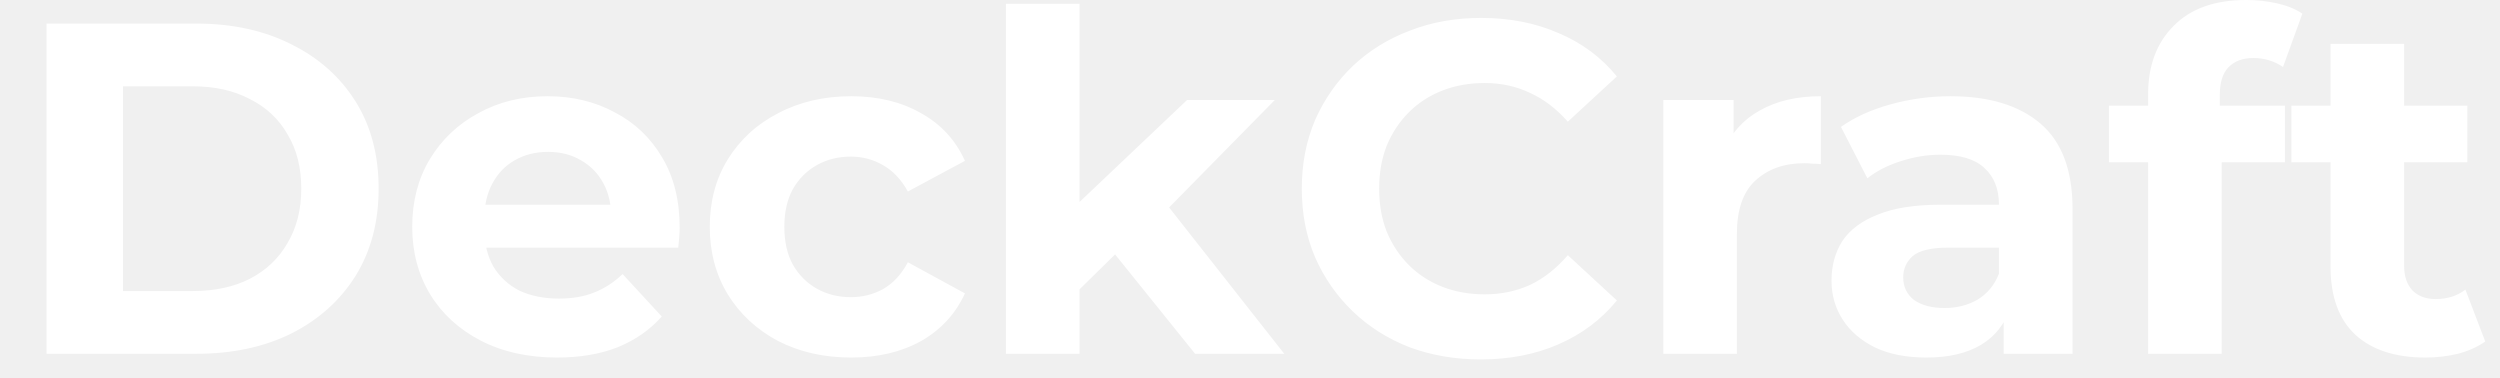
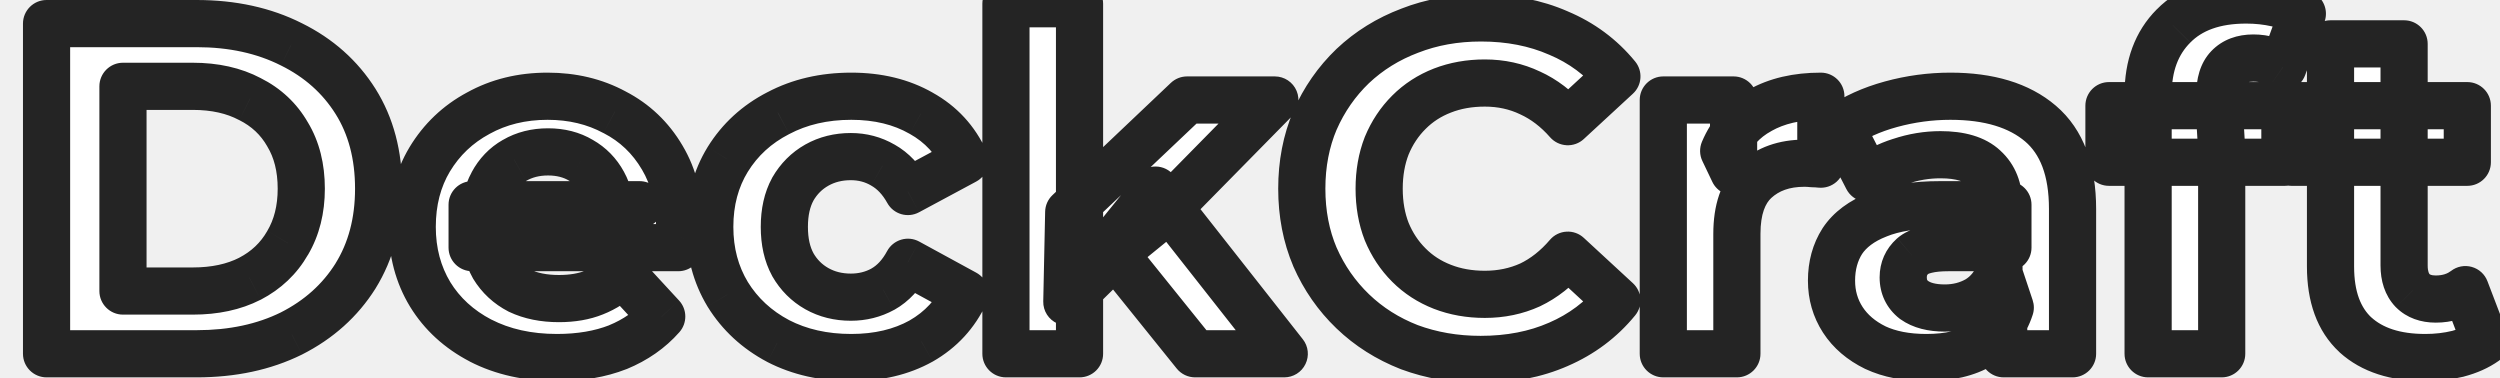
<svg xmlns="http://www.w3.org/2000/svg" width="53" height="8" viewBox="0 0 53 8" fill="none">
  <path d="M0.987 7.5V0.5H4.167C4.927 0.5 5.597 0.647 6.177 0.94C6.757 1.227 7.211 1.63 7.537 2.15C7.864 2.67 8.027 3.287 8.027 4C8.027 4.707 7.864 5.323 7.537 5.85C7.211 6.37 6.757 6.777 6.177 7.07C5.597 7.357 4.927 7.5 4.167 7.5H0.987ZM2.607 6.17H4.087C4.554 6.17 4.957 6.083 5.297 5.91C5.644 5.73 5.911 5.477 6.097 5.15C6.291 4.823 6.387 4.44 6.387 4C6.387 3.553 6.291 3.17 6.097 2.85C5.911 2.523 5.644 2.273 5.297 2.1C4.957 1.92 4.554 1.83 4.087 1.83H2.607V6.17ZM11.809 7.58C11.196 7.58 10.656 7.46 10.189 7.22C9.729 6.98 9.372 6.653 9.119 6.24C8.866 5.82 8.739 5.343 8.739 4.81C8.739 4.27 8.862 3.793 9.109 3.38C9.362 2.96 9.706 2.633 10.139 2.4C10.572 2.16 11.062 2.04 11.609 2.04C12.136 2.04 12.609 2.153 13.029 2.38C13.456 2.6 13.792 2.92 14.039 3.34C14.286 3.753 14.409 4.25 14.409 4.83C14.409 4.89 14.406 4.96 14.399 5.04C14.392 5.113 14.386 5.183 14.379 5.25H10.009V4.34H13.559L12.959 4.61C12.959 4.33 12.902 4.087 12.789 3.88C12.676 3.673 12.519 3.513 12.319 3.4C12.119 3.28 11.886 3.22 11.619 3.22C11.352 3.22 11.116 3.28 10.909 3.4C10.709 3.513 10.552 3.677 10.439 3.89C10.326 4.097 10.269 4.343 10.269 4.63V4.87C10.269 5.163 10.332 5.423 10.459 5.65C10.592 5.87 10.776 6.04 11.009 6.16C11.249 6.273 11.529 6.33 11.849 6.33C12.136 6.33 12.386 6.287 12.599 6.2C12.819 6.113 13.019 5.983 13.199 5.81L14.029 6.71C13.782 6.99 13.472 7.207 13.099 7.36C12.726 7.507 12.296 7.58 11.809 7.58ZM18.047 7.58C17.468 7.58 16.951 7.463 16.497 7.23C16.044 6.99 15.688 6.66 15.428 6.24C15.174 5.82 15.047 5.343 15.047 4.81C15.047 4.27 15.174 3.793 15.428 3.38C15.688 2.96 16.044 2.633 16.497 2.4C16.951 2.16 17.468 2.04 18.047 2.04C18.614 2.04 19.108 2.16 19.527 2.4C19.948 2.633 20.258 2.97 20.457 3.41L19.247 4.06C19.108 3.807 18.931 3.62 18.718 3.5C18.511 3.38 18.284 3.32 18.038 3.32C17.771 3.32 17.531 3.38 17.317 3.5C17.104 3.62 16.934 3.79 16.808 4.01C16.688 4.23 16.628 4.497 16.628 4.81C16.628 5.123 16.688 5.39 16.808 5.61C16.934 5.83 17.104 6 17.317 6.12C17.531 6.24 17.771 6.3 18.038 6.3C18.284 6.3 18.511 6.243 18.718 6.13C18.931 6.01 19.108 5.82 19.247 5.56L20.457 6.22C20.258 6.653 19.948 6.99 19.527 7.23C19.108 7.463 18.614 7.58 18.047 7.58ZM22.616 6.4L22.656 4.5L25.166 2.12H27.026L24.616 4.57L23.806 5.23L22.616 6.4ZM21.326 7.5V0.08H22.886V7.5H21.326ZM25.336 7.5L23.516 5.24L24.496 4.03L27.226 7.5H25.336ZM31.388 7.62C30.848 7.62 30.345 7.533 29.878 7.36C29.418 7.18 29.018 6.927 28.678 6.6C28.338 6.273 28.071 5.89 27.878 5.45C27.691 5.01 27.598 4.527 27.598 4C27.598 3.473 27.691 2.99 27.878 2.55C28.071 2.11 28.338 1.727 28.678 1.4C29.025 1.073 29.428 0.823 29.888 0.65C30.348 0.47 30.851 0.38 31.398 0.38C32.005 0.38 32.551 0.487 33.038 0.7C33.531 0.907 33.945 1.213 34.278 1.62L33.238 2.58C32.998 2.307 32.731 2.103 32.438 1.97C32.145 1.83 31.825 1.76 31.478 1.76C31.151 1.76 30.851 1.813 30.578 1.92C30.305 2.027 30.068 2.18 29.868 2.38C29.668 2.58 29.511 2.817 29.398 3.09C29.291 3.363 29.238 3.667 29.238 4C29.238 4.333 29.291 4.637 29.398 4.91C29.511 5.183 29.668 5.42 29.868 5.62C30.068 5.82 30.305 5.973 30.578 6.08C30.851 6.187 31.151 6.24 31.478 6.24C31.825 6.24 32.145 6.173 32.438 6.04C32.731 5.9 32.998 5.69 33.238 5.41L34.278 6.37C33.945 6.777 33.531 7.087 33.038 7.3C32.551 7.513 32.001 7.62 31.388 7.62ZM35.262 7.5V2.12H36.752V3.64L36.542 3.2C36.702 2.82 36.959 2.533 37.312 2.34C37.665 2.14 38.095 2.04 38.602 2.04V3.48C38.535 3.473 38.475 3.47 38.422 3.47C38.369 3.463 38.312 3.46 38.252 3.46C37.825 3.46 37.479 3.583 37.212 3.83C36.952 4.07 36.822 4.447 36.822 4.96V7.5H35.262ZM42.478 7.5V6.45L42.378 6.22V4.34C42.378 4.007 42.275 3.747 42.068 3.56C41.868 3.373 41.558 3.28 41.138 3.28C40.851 3.28 40.568 3.327 40.288 3.42C40.015 3.507 39.781 3.627 39.588 3.78L39.028 2.69C39.321 2.483 39.675 2.323 40.088 2.21C40.501 2.097 40.921 2.04 41.348 2.04C42.168 2.04 42.805 2.233 43.258 2.62C43.711 3.007 43.938 3.61 43.938 4.43V7.5H42.478ZM40.838 7.58C40.418 7.58 40.058 7.51 39.758 7.37C39.458 7.223 39.228 7.027 39.068 6.78C38.908 6.533 38.828 6.257 38.828 5.95C38.828 5.63 38.905 5.35 39.058 5.11C39.218 4.87 39.468 4.683 39.808 4.55C40.148 4.41 40.591 4.34 41.138 4.34H42.568V5.25H41.308C40.941 5.25 40.688 5.31 40.548 5.43C40.415 5.55 40.348 5.7 40.348 5.88C40.348 6.08 40.425 6.24 40.578 6.36C40.738 6.473 40.955 6.53 41.228 6.53C41.488 6.53 41.721 6.47 41.928 6.35C42.135 6.223 42.285 6.04 42.378 5.8L42.618 6.52C42.505 6.867 42.298 7.13 41.998 7.31C41.698 7.49 41.311 7.58 40.838 7.58ZM45.54 7.5V2C45.54 1.393 45.72 0.91 46.08 0.55C46.44 0.183 46.953 -5.96046e-07 47.62 -5.96046e-07C47.846 -5.96046e-07 48.063 0.023 48.27 0.07C48.483 0.117 48.663 0.19 48.81 0.29L48.4 1.42C48.313 1.36 48.217 1.313 48.11 1.28C48.003 1.247 47.89 1.23 47.77 1.23C47.543 1.23 47.367 1.297 47.24 1.43C47.12 1.557 47.06 1.75 47.06 2.01V2.51L47.1 3.18V7.5H45.54ZM44.71 3.44V2.24H48.44V3.44H44.71ZM51.417 7.58C50.784 7.58 50.29 7.42 49.937 7.1C49.584 6.773 49.407 6.29 49.407 5.65V0.93H50.967V5.63C50.967 5.857 51.027 6.033 51.147 6.16C51.267 6.28 51.43 6.34 51.637 6.34C51.884 6.34 52.094 6.273 52.267 6.14L52.687 7.24C52.527 7.353 52.334 7.44 52.107 7.5C51.887 7.553 51.657 7.58 51.417 7.58ZM48.577 3.44V2.24H52.307V3.44H48.577Z" fill="white" />
+   <path d="M0.987 7.5H0.487C0.487 7.776 0.711 8 0.987 8L0.987 7.5ZM0.987 0.5V-4.76837e-07C0.711 -4.76837e-07 0.487 0.224 0.487 0.5H0.987ZM6.177 0.94L5.952 1.386L5.956 1.388L6.177 0.94ZM7.537 2.15L7.114 2.416L7.537 2.15ZM7.537 5.85L7.961 6.116L7.962 6.114L7.537 5.85ZM6.177 7.07L6.399 7.518L6.403 7.516L6.177 7.07ZM2.607 6.17H2.107C2.107 6.446 2.331 6.67 2.607 6.67V6.17ZM5.297 5.91L5.524 6.355L5.528 6.354L5.297 5.91ZM6.097 5.15L5.667 4.895L5.663 4.902L6.097 5.15ZM6.097 2.85L5.663 3.098L5.669 3.109L6.097 2.85ZM5.297 2.1L5.063 2.542L5.074 2.547L5.297 2.1ZM2.607 1.83V1.33C2.331 1.33 2.107 1.554 2.107 1.83H2.607ZM1.487 7.5V0.5H0.487V7.5H1.487ZM0.987 1H4.167V-4.76837e-07H0.987V1ZM4.167 1C4.862 1 5.452 1.134 5.952 1.386L6.403 0.494C5.742 0.16 4.992 -4.76837e-07 4.167 -4.76837e-07V1ZM5.956 1.388C6.457 1.636 6.839 1.978 7.114 2.416L7.961 1.884C7.582 1.282 7.057 0.817 6.399 0.492L5.956 1.388ZM7.114 2.416C7.383 2.844 7.527 3.365 7.527 4H8.527C8.527 3.208 8.345 2.496 7.961 1.884L7.114 2.416ZM7.527 4C7.527 4.627 7.383 5.15 7.112 5.586L7.962 6.114C8.344 5.497 8.527 4.786 8.527 4H7.527ZM7.114 5.584C6.838 6.023 6.455 6.369 5.952 6.624L6.403 7.516C7.059 7.184 7.583 6.717 7.961 6.116L7.114 5.584ZM5.956 6.622C5.456 6.869 4.864 7 4.167 7V8C4.991 8 5.739 7.844 6.399 7.518L5.956 6.622ZM4.167 7H0.987V8H4.167V7ZM2.607 6.67H4.087V5.67H2.607V6.67ZM4.087 6.67C4.616 6.67 5.1 6.572 5.524 6.355L5.07 5.465C4.814 5.595 4.492 5.67 4.087 5.67V6.67ZM5.528 6.354C5.956 6.131 6.295 5.811 6.531 5.398L5.663 4.902C5.526 5.142 5.332 5.329 5.067 5.466L5.528 6.354ZM6.528 5.405C6.773 4.989 6.887 4.515 6.887 4H5.887C5.887 4.365 5.808 4.657 5.667 4.895L6.528 5.405ZM6.887 4C6.887 3.48 6.774 3.003 6.525 2.591L5.669 3.109C5.807 3.337 5.887 3.627 5.887 4H6.887ZM6.531 2.602C6.294 2.187 5.953 1.869 5.521 1.653L5.074 2.547C5.335 2.678 5.527 2.86 5.663 3.098L6.531 2.602ZM5.531 1.658C5.105 1.433 4.618 1.33 4.087 1.33V2.33C4.49 2.33 4.809 2.407 5.063 2.542L5.531 1.658ZM4.087 1.33H2.607V2.33H4.087V1.33ZM2.107 1.83V6.17H3.107V1.83H2.107ZM10.189 7.22L9.958 7.663L9.96 7.665L10.189 7.22ZM9.119 6.24L8.691 6.498L8.693 6.501L9.119 6.24ZM9.109 3.38L8.681 3.122L8.68 3.124L9.109 3.38ZM10.139 2.4L10.376 2.84L10.381 2.837L10.139 2.4ZM13.029 2.38L12.791 2.82L12.8 2.824L13.029 2.38ZM14.039 3.34L13.608 3.593L13.61 3.596L14.039 3.34ZM14.399 5.04L14.897 5.085L14.897 5.082L14.399 5.04ZM14.379 5.25V5.75C14.636 5.75 14.851 5.555 14.877 5.3L14.379 5.25ZM10.009 5.25H9.509C9.509 5.526 9.733 5.75 10.009 5.75V5.25ZM10.009 4.34V3.84C9.733 3.84 9.509 4.064 9.509 4.34H10.009ZM13.559 4.34L13.764 4.796C13.979 4.699 14.097 4.466 14.048 4.235C13.998 4.005 13.795 3.84 13.559 3.84V4.34ZM12.959 4.61H12.459C12.459 4.78 12.545 4.938 12.688 5.03C12.83 5.122 13.009 5.136 13.164 5.066L12.959 4.61ZM12.789 3.88L12.351 4.12L12.351 4.12L12.789 3.88ZM12.319 3.4L12.062 3.829L12.072 3.835L12.319 3.4ZM10.909 3.4L11.155 3.835L11.16 3.832L10.909 3.4ZM10.439 3.89L10.877 4.13L10.88 4.125L10.439 3.89ZM10.459 5.65L10.023 5.894C10.025 5.899 10.028 5.904 10.031 5.909L10.459 5.65ZM11.009 6.16L10.78 6.605C10.785 6.607 10.79 6.61 10.795 6.612L11.009 6.16ZM12.599 6.2L12.416 5.735L12.411 5.737L12.599 6.2ZM13.199 5.81L13.566 5.471C13.475 5.372 13.348 5.314 13.214 5.31C13.079 5.306 12.949 5.357 12.852 5.45L13.199 5.81ZM14.029 6.71L14.404 7.041C14.573 6.848 14.57 6.559 14.396 6.371L14.029 6.71ZM13.099 7.36L13.282 7.825L13.289 7.823L13.099 7.36ZM11.809 7.08C11.262 7.08 10.803 6.973 10.418 6.775L9.96 7.665C10.509 7.947 11.13 8.08 11.809 8.08V7.08ZM10.42 6.777C10.035 6.576 9.748 6.309 9.545 5.979L8.693 6.501C8.997 6.997 9.423 7.384 9.958 7.663L10.42 6.777ZM9.547 5.982C9.345 5.646 9.239 5.261 9.239 4.81H8.239C8.239 5.426 8.386 5.994 8.691 6.498L9.547 5.982ZM9.239 4.81C9.239 4.349 9.343 3.963 9.538 3.636L8.68 3.124C8.381 3.624 8.239 4.191 8.239 4.81H9.239ZM9.537 3.638C9.744 3.295 10.021 3.031 10.376 2.84L9.902 1.96C9.39 2.235 8.981 2.625 8.681 3.122L9.537 3.638ZM10.381 2.837C10.733 2.643 11.138 2.54 11.609 2.54V1.54C10.986 1.54 10.412 1.677 9.897 1.963L10.381 2.837ZM11.609 2.54C12.062 2.54 12.452 2.637 12.791 2.82L13.266 1.94C12.766 1.67 12.21 1.54 11.609 1.54V2.54ZM12.8 2.824C13.141 3 13.408 3.253 13.608 3.593L14.47 3.087C14.176 2.587 13.77 2.2 13.258 1.936L12.8 2.824ZM13.61 3.596C13.801 3.918 13.909 4.322 13.909 4.83H14.909C14.909 4.178 14.77 3.589 14.468 3.084L13.61 3.596ZM13.909 4.83C13.909 4.872 13.906 4.928 13.901 4.998L14.897 5.082C14.905 4.992 14.909 4.908 14.909 4.83H13.909ZM13.901 4.995C13.895 5.067 13.888 5.135 13.881 5.2L14.877 5.3C14.883 5.231 14.89 5.16 14.897 5.085L13.901 4.995ZM14.379 4.75H10.009V5.75H14.379V4.75ZM10.509 5.25V4.34H9.509V5.25H10.509ZM10.009 4.84H13.559V3.84H10.009V4.84ZM13.354 3.884L12.754 4.154L13.164 5.066L13.764 4.796L13.354 3.884ZM13.459 4.61C13.459 4.262 13.388 3.933 13.227 3.64L12.351 4.12C12.416 4.241 12.459 4.398 12.459 4.61H13.459ZM13.227 3.64C13.071 3.354 12.848 3.125 12.566 2.965L12.072 3.835C12.19 3.901 12.281 3.993 12.351 4.12L13.227 3.64ZM12.576 2.971C12.288 2.798 11.963 2.72 11.619 2.72V3.72C11.808 3.72 11.95 3.762 12.062 3.829L12.576 2.971ZM11.619 2.72C11.274 2.72 10.949 2.798 10.658 2.968L11.16 3.832C11.282 3.762 11.43 3.72 11.619 3.72V2.72ZM10.662 2.965C10.375 3.128 10.153 3.363 9.997 3.655L10.88 4.125C10.952 3.991 11.043 3.899 11.155 3.835L10.662 2.965ZM10.001 3.65C9.839 3.944 9.769 4.277 9.769 4.63H10.769C10.769 4.409 10.812 4.249 10.877 4.13L10.001 3.65ZM9.769 4.63V4.87H10.769V4.63H9.769ZM9.769 4.87C9.769 5.237 9.849 5.583 10.023 5.894L10.895 5.406C10.816 5.263 10.769 5.089 10.769 4.87H9.769ZM10.031 5.909C10.214 6.21 10.466 6.443 10.78 6.605L11.238 5.715C11.085 5.637 10.971 5.53 10.886 5.391L10.031 5.909ZM10.795 6.612C11.114 6.763 11.47 6.83 11.849 6.83V5.83C11.588 5.83 11.383 5.784 11.222 5.708L10.795 6.612ZM11.849 6.83C12.185 6.83 12.501 6.779 12.787 6.663L12.411 5.737C12.27 5.794 12.086 5.83 11.849 5.83V6.83ZM12.782 6.665C13.066 6.553 13.321 6.386 13.546 6.17L12.852 5.45C12.716 5.58 12.571 5.673 12.416 5.735L12.782 6.665ZM12.831 6.149L13.661 7.049L14.396 6.371L13.566 5.471L12.831 6.149ZM13.654 6.379C13.462 6.597 13.217 6.771 12.909 6.897L13.289 7.823C13.727 7.642 14.103 7.383 14.404 7.041L13.654 6.379ZM12.916 6.895C12.612 7.014 12.246 7.08 11.809 7.08V8.08C12.345 8.08 12.839 7.999 13.282 7.825L12.916 6.895ZM16.497 7.23L16.264 7.672L16.269 7.675L16.497 7.23ZM15.428 6.24L14.999 6.498L15.002 6.503L15.428 6.24ZM15.428 3.38L15.002 3.117L15.001 3.119L15.428 3.38ZM16.497 2.4L16.726 2.845L16.732 2.842L16.497 2.4ZM19.527 2.4L19.279 2.834L19.285 2.837L19.527 2.4ZM20.457 3.41L20.694 3.85C20.926 3.726 21.022 3.443 20.913 3.203L20.457 3.41ZM19.247 4.06L18.81 4.302C18.942 4.542 19.243 4.63 19.484 4.5L19.247 4.06ZM18.718 3.5L18.466 3.932L18.472 3.936L18.718 3.5ZM17.317 3.5L17.563 3.936L17.563 3.936L17.317 3.5ZM16.808 4.01L16.374 3.76L16.369 3.771L16.808 4.01ZM16.808 5.61L16.369 5.849L16.374 5.859L16.808 5.61ZM17.317 6.12L17.563 5.684L17.563 5.684L17.317 6.12ZM18.718 6.13L18.958 6.568L18.963 6.566L18.718 6.13ZM19.247 5.56L19.487 5.121C19.37 5.057 19.233 5.043 19.105 5.081C18.978 5.119 18.87 5.206 18.807 5.323L19.247 5.56ZM20.457 6.22L20.912 6.43C21.022 6.191 20.928 5.907 20.697 5.781L20.457 6.22ZM19.527 7.23L19.77 7.667L19.776 7.664L19.527 7.23ZM18.047 7.08C17.536 7.08 17.1 6.978 16.726 6.785L16.269 7.675C16.802 7.949 17.399 8.08 18.047 8.08V7.08ZM16.732 6.788C16.354 6.588 16.064 6.318 15.853 5.977L15.002 6.503C15.311 7.002 15.735 7.392 16.264 7.672L16.732 6.788ZM15.856 5.982C15.653 5.646 15.547 5.261 15.547 4.81H14.547C14.547 5.426 14.695 5.994 14.999 6.498L15.856 5.982ZM15.547 4.81C15.547 4.351 15.654 3.967 15.854 3.641L15.001 3.119C14.694 3.619 14.547 4.189 14.547 4.81H15.547ZM15.853 3.643C16.063 3.303 16.351 3.038 16.726 2.845L16.269 1.955C15.737 2.229 15.312 2.617 15.002 3.117L15.853 3.643ZM16.732 2.842C17.104 2.645 17.538 2.54 18.047 2.54V1.54C17.397 1.54 16.798 1.675 16.264 1.958L16.732 2.842ZM18.047 2.54C18.542 2.54 18.947 2.644 19.279 2.834L19.776 1.966C19.268 1.676 18.686 1.54 18.047 1.54V2.54ZM19.285 2.837C19.61 3.018 19.846 3.274 20.002 3.617L20.913 3.203C20.669 2.666 20.285 2.249 19.77 1.963L19.285 2.837ZM20.221 2.97L19.011 3.62L19.484 4.5L20.694 3.85L20.221 2.97ZM19.685 3.818C19.509 3.499 19.271 3.237 18.963 3.064L18.472 3.936C18.591 4.003 18.706 4.115 18.81 4.302L19.685 3.818ZM18.969 3.068C18.683 2.902 18.369 2.82 18.038 2.82V3.82C18.199 3.82 18.339 3.858 18.466 3.932L18.969 3.068ZM18.038 2.82C17.693 2.82 17.367 2.898 17.072 3.064L17.563 3.936C17.695 3.862 17.849 3.82 18.038 3.82V2.82ZM17.072 3.064C16.778 3.23 16.544 3.466 16.374 3.761L17.241 4.259C17.324 4.114 17.431 4.01 17.563 3.936L17.072 3.064ZM16.369 3.771C16.2 4.08 16.128 4.434 16.128 4.81H17.128C17.128 4.56 17.175 4.38 17.247 4.249L16.369 3.771ZM16.128 4.81C16.128 5.186 16.2 5.54 16.369 5.849L17.247 5.371C17.175 5.24 17.128 5.06 17.128 4.81H16.128ZM16.374 5.859C16.544 6.154 16.778 6.39 17.072 6.556L17.563 5.684C17.431 5.61 17.324 5.506 17.241 5.361L16.374 5.859ZM17.072 6.556C17.367 6.722 17.693 6.8 18.038 6.8V5.8C17.849 5.8 17.695 5.758 17.563 5.684L17.072 6.556ZM18.038 6.8C18.364 6.8 18.674 6.724 18.958 6.568L18.477 5.692C18.348 5.763 18.204 5.8 18.038 5.8V6.8ZM18.963 6.566C19.274 6.391 19.512 6.123 19.688 5.797L18.807 5.323C18.703 5.517 18.588 5.629 18.472 5.694L18.963 6.566ZM19.008 5.999L20.218 6.659L20.697 5.781L19.487 5.121L19.008 5.999ZM20.004 6.01C19.848 6.348 19.61 6.607 19.279 6.796L19.776 7.664C20.285 7.373 20.667 6.959 20.912 6.43L20.004 6.01ZM19.285 6.793C18.951 6.978 18.544 7.08 18.047 7.08V8.08C18.684 8.08 19.264 7.949 19.77 7.667L19.285 6.793ZM22.616 6.4L22.117 6.389C22.112 6.593 22.232 6.778 22.418 6.859C22.605 6.94 22.822 6.899 22.967 6.757L22.616 6.4ZM22.656 4.5L22.312 4.137C22.215 4.229 22.159 4.356 22.157 4.489L22.656 4.5ZM25.166 2.12V1.62C25.038 1.62 24.915 1.669 24.822 1.757L25.166 2.12ZM27.026 2.12L27.383 2.471C27.524 2.327 27.566 2.113 27.488 1.927C27.41 1.741 27.228 1.62 27.026 1.62V2.12ZM24.616 4.57L24.932 4.958C24.947 4.946 24.96 4.934 24.973 4.921L24.616 4.57ZM23.806 5.23L23.491 4.842C23.479 4.852 23.467 4.863 23.456 4.873L23.806 5.23ZM21.326 7.5H20.826C20.826 7.776 21.05 8 21.326 8V7.5ZM21.326 0.08V-0.42C21.05 -0.42 20.826 -0.196 20.826 0.08H21.326ZM22.886 0.08H23.386C23.386 -0.196 23.163 -0.42 22.886 -0.42V0.08ZM22.886 7.5V8C23.163 8 23.386 7.776 23.386 7.5H22.886ZM25.336 7.5L24.947 7.814C25.042 7.931 25.185 8 25.336 8V7.5ZM23.516 5.24L23.128 4.925C22.98 5.108 22.979 5.37 23.127 5.554L23.516 5.24ZM24.496 4.03L24.889 3.721C24.795 3.601 24.652 3.531 24.5 3.53C24.348 3.529 24.204 3.597 24.108 3.715L24.496 4.03ZM27.226 7.5V8C27.418 8 27.593 7.891 27.676 7.718C27.76 7.546 27.738 7.341 27.619 7.191L27.226 7.5ZM23.116 6.411L23.156 4.511L22.157 4.489L22.117 6.389L23.116 6.411ZM23 4.863L25.511 2.483L24.822 1.757L22.312 4.137L23 4.863ZM25.166 2.62H27.026V1.62H25.166V2.62ZM26.67 1.769L24.26 4.219L24.973 4.921L27.383 2.471L26.67 1.769ZM24.301 4.182L23.491 4.842L24.122 5.618L24.932 4.958L24.301 4.182ZM23.456 4.873L22.266 6.043L22.967 6.757L24.157 5.587L23.456 4.873ZM21.826 7.5V0.08H20.826V7.5H21.826ZM21.326 0.58H22.886V-0.42H21.326V0.58ZM22.386 0.08V7.5H23.386V0.08H22.386ZM22.886 7H21.326V8H22.886V7ZM25.726 7.186L23.906 4.926L23.127 5.554L24.947 7.814L25.726 7.186ZM23.905 5.555L24.885 4.345L24.108 3.715L23.128 4.925L23.905 5.555ZM24.104 4.339L26.834 7.809L27.619 7.191L24.889 3.721L24.104 4.339ZM27.226 7H25.336V8H27.226V7ZM29.878 7.36L29.696 7.826L29.704 7.829L29.878 7.36ZM28.678 6.6L28.332 6.961L28.332 6.961L28.678 6.6ZM27.878 5.45L27.418 5.645L27.42 5.651L27.878 5.45ZM27.878 2.55L27.42 2.349L27.418 2.355L27.878 2.55ZM28.678 1.4L28.335 1.036L28.332 1.039L28.678 1.4ZM29.888 0.65L30.064 1.118L30.07 1.116L29.888 0.65ZM33.038 0.7L32.837 1.158L32.845 1.161L33.038 0.7ZM34.278 1.62L34.617 1.987C34.812 1.808 34.833 1.508 34.665 1.303L34.278 1.62ZM33.238 2.58L32.862 2.91C32.951 3.011 33.077 3.072 33.212 3.079C33.346 3.086 33.478 3.039 33.577 2.947L33.238 2.58ZM32.438 1.97L32.223 2.421L32.231 2.425L32.438 1.97ZM29.868 2.38L30.222 2.734L30.222 2.734L29.868 2.38ZM29.398 3.09L28.936 2.898L28.932 2.908L29.398 3.09ZM29.398 4.91L28.932 5.092L28.936 5.102L29.398 4.91ZM29.868 5.62L29.515 5.974L29.515 5.974L29.868 5.62ZM32.438 6.04L32.645 6.495L32.653 6.491L32.438 6.04ZM33.238 5.41L33.577 5.043C33.477 4.95 33.344 4.903 33.209 4.911C33.073 4.919 32.947 4.981 32.858 5.085L33.238 5.41ZM34.278 6.37L34.665 6.687C34.833 6.482 34.812 6.182 34.617 6.003L34.278 6.37ZM33.038 7.3L32.84 6.841L32.837 6.842L33.038 7.3ZM31.388 7.12C30.902 7.12 30.459 7.042 30.052 6.891L29.704 7.829C30.231 8.024 30.794 8.12 31.388 8.12V7.12ZM30.06 6.894C29.658 6.737 29.315 6.519 29.024 6.239L28.332 6.961C28.721 7.335 29.178 7.623 29.696 7.826L30.06 6.894ZM29.024 6.239C28.733 5.959 28.503 5.63 28.336 5.249L27.42 5.651C27.639 6.15 27.944 6.588 28.332 6.961L29.024 6.239ZM28.338 5.255C28.18 4.883 28.098 4.466 28.098 4H27.098C27.098 4.587 27.202 5.137 27.418 5.645L28.338 5.255ZM28.098 4C28.098 3.534 28.18 3.117 28.338 2.745L27.418 2.355C27.202 2.863 27.098 3.413 27.098 4H28.098ZM28.336 2.751C28.503 2.37 28.733 2.041 29.024 1.761L28.332 1.039C27.944 1.412 27.639 1.85 27.42 2.349L28.336 2.751ZM29.021 1.764C29.318 1.484 29.664 1.269 30.064 1.118L29.712 0.182C29.192 0.378 28.731 0.663 28.335 1.036L29.021 1.764ZM30.07 1.116C30.466 0.961 30.907 0.88 31.398 0.88V-0.12C30.796 -0.12 30.23 -0.021 29.706 0.184L30.07 1.116ZM31.398 0.88C31.945 0.88 32.422 0.976 32.837 1.158L33.239 0.242C32.68 -0.003 32.064 -0.12 31.398 -0.12V0.88ZM32.845 1.161C33.264 1.337 33.611 1.595 33.891 1.937L34.665 1.303C34.279 0.832 33.798 0.476 33.231 0.239L32.845 1.161ZM33.939 1.253L32.899 2.213L33.577 2.947L34.617 1.987L33.939 1.253ZM33.614 2.25C33.333 1.93 33.011 1.681 32.645 1.515L32.231 2.425C32.452 2.526 32.663 2.683 32.862 2.91L33.614 2.25ZM32.653 1.519C32.288 1.345 31.894 1.26 31.478 1.26V2.26C31.755 2.26 32.001 2.315 32.223 2.421L32.653 1.519ZM31.478 1.26C31.096 1.26 30.734 1.323 30.396 1.454L30.76 2.386C30.969 2.304 31.206 2.26 31.478 2.26V1.26ZM30.396 1.454C30.061 1.585 29.765 1.776 29.515 2.026L30.222 2.734C30.371 2.584 30.548 2.468 30.76 2.386L30.396 1.454ZM29.515 2.026C29.266 2.275 29.073 2.567 28.936 2.898L29.86 3.282C29.949 3.066 30.07 2.885 30.222 2.734L29.515 2.026ZM28.932 2.908C28.8 3.247 28.738 3.613 28.738 4H29.738C29.738 3.72 29.783 3.48 29.864 3.272L28.932 2.908ZM28.738 4C28.738 4.387 28.8 4.753 28.932 5.092L29.864 4.728C29.783 4.52 29.738 4.28 29.738 4H28.738ZM28.936 5.102C29.073 5.433 29.266 5.725 29.515 5.974L30.222 5.266C30.07 5.115 29.949 4.934 29.86 4.718L28.936 5.102ZM29.515 5.974C29.765 6.224 30.061 6.415 30.396 6.546L30.76 5.614C30.548 5.532 30.371 5.416 30.222 5.266L29.515 5.974ZM30.396 6.546C30.734 6.677 31.096 6.74 31.478 6.74V5.74C31.206 5.74 30.969 5.696 30.76 5.614L30.396 6.546ZM31.478 6.74C31.891 6.74 32.282 6.66 32.645 6.495L32.231 5.585C32.008 5.686 31.759 5.74 31.478 5.74V6.74ZM32.653 6.491C33.018 6.317 33.338 6.061 33.618 5.735L32.858 5.085C32.658 5.319 32.445 5.483 32.223 5.589L32.653 6.491ZM32.899 5.777L33.939 6.737L34.617 6.003L33.577 5.043L32.899 5.777ZM33.891 6.053C33.61 6.397 33.261 6.659 32.84 6.841L33.236 7.759C33.801 7.515 34.28 7.157 34.665 6.687L33.891 6.053ZM32.837 6.842C32.423 7.024 31.943 7.12 31.388 7.12V8.12C32.06 8.12 32.68 8.003 33.239 7.758L32.837 6.842ZM35.262 7.5H34.762C34.762 7.776 34.986 8 35.262 8V7.5ZM35.262 2.12V1.62C34.986 1.62 34.762 1.844 34.762 2.12H35.262ZM36.752 2.12H37.252C37.252 1.844 37.028 1.62 36.752 1.62V2.12ZM36.752 3.64L36.301 3.855C36.401 4.066 36.635 4.179 36.862 4.128C37.09 4.076 37.252 3.874 37.252 3.64H36.752ZM36.542 3.2L36.081 3.006C36.026 3.138 36.029 3.287 36.091 3.415L36.542 3.2ZM37.312 2.34L37.552 2.779L37.558 2.775L37.312 2.34ZM38.602 2.04H39.102C39.102 1.764 38.878 1.54 38.602 1.54V2.04ZM38.602 3.48L38.552 3.978C38.693 3.992 38.833 3.946 38.938 3.851C39.042 3.756 39.102 3.621 39.102 3.48H38.602ZM38.422 3.47L38.36 3.966C38.38 3.969 38.401 3.97 38.422 3.97V3.47ZM37.212 3.83L37.551 4.197L37.551 4.197L37.212 3.83ZM36.822 7.5V8C37.098 8 37.322 7.776 37.322 7.5H36.822ZM35.762 7.5V2.12H34.762V7.5H35.762ZM35.262 2.62H36.752V1.62H35.262V2.62ZM36.252 2.12V3.64H37.252V2.12H36.252ZM37.203 3.425L36.993 2.985L36.091 3.415L36.301 3.855L37.203 3.425ZM37.003 3.394C37.12 3.115 37.3 2.916 37.552 2.779L37.072 1.901C36.617 2.15 36.284 2.525 36.081 3.006L37.003 3.394ZM37.558 2.775C37.82 2.627 38.16 2.54 38.602 2.54V1.54C38.03 1.54 37.511 1.653 37.066 1.905L37.558 2.775ZM38.102 2.04V3.48H39.102V2.04H38.102ZM38.652 2.982C38.572 2.975 38.495 2.97 38.422 2.97V3.97C38.455 3.97 38.498 3.972 38.552 3.978L38.652 2.982ZM38.484 2.974C38.408 2.964 38.33 2.96 38.252 2.96V3.96C38.294 3.96 38.329 3.962 38.36 3.966L38.484 2.974ZM38.252 2.96C37.723 2.96 37.247 3.116 36.873 3.463L37.551 4.197C37.71 4.051 37.928 3.96 38.252 3.96V2.96ZM36.873 3.463C36.471 3.833 36.322 4.371 36.322 4.96H37.322C37.322 4.522 37.433 4.307 37.551 4.197L36.873 3.463ZM36.322 4.96V7.5H37.322V4.96H36.322ZM36.822 7H35.262V8H36.822V7ZM42.478 7.5H41.978C41.978 7.776 42.202 8 42.478 8V7.5ZM42.478 6.45H42.978C42.978 6.381 42.964 6.314 42.937 6.251L42.478 6.45ZM42.378 6.22H41.878C41.878 6.289 41.892 6.356 41.919 6.419L42.378 6.22ZM42.068 3.56L41.727 3.926L41.733 3.931L42.068 3.56ZM40.288 3.42L40.439 3.897L40.446 3.894L40.288 3.42ZM39.588 3.78L39.143 4.008C39.212 4.142 39.336 4.237 39.482 4.269C39.629 4.3 39.781 4.265 39.899 4.172L39.588 3.78ZM39.028 2.69L38.74 2.281C38.536 2.425 38.469 2.697 38.583 2.918L39.028 2.69ZM40.088 2.21L39.956 1.728L39.956 1.728L40.088 2.21ZM43.258 2.62L43.583 2.24L43.583 2.24L43.258 2.62ZM43.938 7.5V8C44.214 8 44.438 7.776 44.438 7.5H43.938ZM39.758 7.37L39.538 7.819L39.547 7.823L39.758 7.37ZM39.068 6.78L39.487 6.508L39.487 6.508L39.068 6.78ZM39.058 5.11L38.642 4.833L38.637 4.841L39.058 5.11ZM39.808 4.55L39.991 5.016L39.998 5.012L39.808 4.55ZM42.568 4.34H43.068C43.068 4.064 42.844 3.84 42.568 3.84V4.34ZM42.568 5.25V5.75C42.844 5.75 43.068 5.526 43.068 5.25H42.568ZM40.548 5.43L40.222 5.05L40.214 5.058L40.548 5.43ZM40.578 6.36L40.27 6.754C40.276 6.759 40.282 6.763 40.289 6.768L40.578 6.36ZM41.928 6.35L42.179 6.783L42.189 6.776L41.928 6.35ZM42.378 5.8L42.852 5.642C42.786 5.442 42.601 5.305 42.39 5.3C42.18 5.295 41.988 5.422 41.912 5.619L42.378 5.8ZM42.618 6.52L43.093 6.675C43.127 6.573 43.126 6.464 43.092 6.362L42.618 6.52ZM41.998 7.31L41.741 6.881L41.741 6.881L41.998 7.31ZM42.978 7.5V6.45H41.978V7.5H42.978ZM42.937 6.251L42.837 6.021L41.919 6.419L42.02 6.649L42.937 6.251ZM42.878 6.22V4.34H41.878V6.22H42.878ZM42.878 4.34C42.878 3.896 42.735 3.489 42.403 3.189L41.733 3.931C41.814 4.004 41.878 4.118 41.878 4.34H42.878ZM42.409 3.194C42.078 2.885 41.619 2.78 41.138 2.78V3.78C41.497 3.78 41.658 3.862 41.727 3.926L42.409 3.194ZM41.138 2.78C40.796 2.78 40.459 2.836 40.13 2.946L40.446 3.894C40.677 3.817 40.907 3.78 41.138 3.78V2.78ZM40.137 2.943C39.815 3.045 39.525 3.192 39.277 3.388L39.899 4.172C40.037 4.062 40.215 3.968 40.439 3.897L40.137 2.943ZM40.033 3.552L39.473 2.462L38.583 2.918L39.143 4.008L40.033 3.552ZM39.316 3.099C39.554 2.931 39.852 2.793 40.22 2.692L39.956 1.728C39.497 1.854 39.089 2.036 38.74 2.281L39.316 3.099ZM40.22 2.692C40.591 2.591 40.966 2.54 41.348 2.54V1.54C40.877 1.54 40.412 1.603 39.956 1.728L40.22 2.692ZM41.348 2.54C42.094 2.54 42.6 2.716 42.934 3L43.583 2.24C43.01 1.751 42.242 1.54 41.348 1.54V2.54ZM42.934 3C43.238 3.26 43.438 3.699 43.438 4.43H44.438C44.438 3.521 44.185 2.753 43.583 2.24L42.934 3ZM43.438 4.43V7.5H44.438V4.43H43.438ZM43.938 7H42.478V8H43.938V7ZM40.838 7.08C40.472 7.08 40.188 7.019 39.969 6.917L39.547 7.823C39.928 8.001 40.364 8.08 40.838 8.08V7.08ZM39.978 6.921C39.748 6.808 39.592 6.669 39.487 6.508L38.648 7.052C38.864 7.385 39.168 7.638 39.538 7.819L39.978 6.921ZM39.487 6.508C39.382 6.346 39.328 6.164 39.328 5.95H38.328C38.328 6.349 38.434 6.721 38.648 7.052L39.487 6.508ZM39.328 5.95C39.328 5.713 39.384 5.529 39.479 5.379L38.637 4.841C38.426 5.171 38.328 5.547 38.328 5.95H39.328ZM39.474 5.387C39.564 5.253 39.72 5.121 39.991 5.015L39.626 4.085C39.216 4.245 38.872 4.487 38.642 4.833L39.474 5.387ZM39.998 5.012C40.256 4.906 40.628 4.84 41.138 4.84V3.84C40.555 3.84 40.04 3.914 39.618 4.088L39.998 5.012ZM41.138 4.84H42.568V3.84H41.138V4.84ZM42.068 4.34V5.25H43.068V4.34H42.068ZM42.568 4.75H41.308V5.75H42.568V4.75ZM41.308 4.75C40.922 4.75 40.508 4.806 40.223 5.05L40.873 5.81C40.863 5.818 40.879 5.8 40.958 5.782C41.035 5.763 41.149 5.75 41.308 5.75V4.75ZM40.214 5.058C39.974 5.274 39.848 5.559 39.848 5.88H40.848C40.848 5.853 40.853 5.841 40.855 5.836C40.857 5.83 40.863 5.819 40.883 5.802L40.214 5.058ZM39.848 5.88C39.848 6.229 39.992 6.536 40.27 6.754L40.886 5.966C40.864 5.949 40.858 5.938 40.856 5.934C40.854 5.93 40.848 5.915 40.848 5.88H39.848ZM40.289 6.768C40.561 6.961 40.891 7.03 41.228 7.03V6.03C41.019 6.03 40.915 5.986 40.867 5.952L40.289 6.768ZM41.228 7.03C41.568 7.03 41.889 6.951 42.179 6.782L41.677 5.918C41.553 5.989 41.408 6.03 41.228 6.03V7.03ZM42.189 6.776C42.495 6.589 42.714 6.316 42.844 5.981L41.912 5.619C41.856 5.764 41.774 5.858 41.667 5.924L42.189 6.776ZM41.904 5.958L42.144 6.678L43.092 6.362L42.852 5.642L41.904 5.958ZM42.143 6.365C42.065 6.602 41.933 6.766 41.741 6.881L42.255 7.739C42.663 7.494 42.944 7.131 43.093 6.675L42.143 6.365ZM41.741 6.881C41.541 7.001 41.252 7.08 40.838 7.08V8.08C41.371 8.08 41.855 7.979 42.255 7.739L41.741 6.881ZM45.54 7.5H45.04C45.04 7.776 45.264 8 45.54 8V7.5ZM46.08 0.55L46.434 0.904L46.437 0.9L46.08 0.55ZM48.27 0.07L48.16 0.558L48.163 0.558L48.27 0.07ZM48.81 0.29L49.28 0.461C49.358 0.246 49.28 0.006 49.092 -0.123L48.81 0.29ZM48.4 1.42L48.115 1.831C48.243 1.919 48.404 1.943 48.552 1.896C48.7 1.849 48.817 1.736 48.87 1.591L48.4 1.42ZM47.24 1.43L46.877 1.086L46.877 1.086L47.24 1.43ZM47.06 2.51H46.56C46.56 2.52 46.56 2.53 46.561 2.54L47.06 2.51ZM47.1 3.18H47.6C47.6 3.17 47.6 3.16 47.599 3.15L47.1 3.18ZM47.1 7.5V8C47.376 8 47.6 7.776 47.6 7.5H47.1ZM44.71 3.44H44.21C44.21 3.716 44.434 3.94 44.71 3.94V3.44ZM44.71 2.24V1.74C44.434 1.74 44.21 1.964 44.21 2.24H44.71ZM48.44 2.24H48.94C48.94 1.964 48.716 1.74 48.44 1.74V2.24ZM48.44 3.44V3.94C48.716 3.94 48.94 3.716 48.94 3.44H48.44ZM46.04 7.5V2H45.04V7.5H46.04ZM46.04 2C46.04 1.499 46.185 1.152 46.433 0.904L45.726 0.196C45.255 0.668 45.04 1.288 45.04 2H46.04ZM46.437 0.9C46.677 0.656 47.046 0.5 47.62 0.5V-0.5C46.861 -0.5 46.203 -0.289 45.723 0.2L46.437 0.9ZM47.62 0.5C47.812 0.5 47.992 0.52 48.16 0.558L48.38 -0.418C48.135 -0.473 47.881 -0.5 47.62 -0.5V0.5ZM48.163 0.558C48.328 0.594 48.445 0.646 48.528 0.703L49.092 -0.123C48.881 -0.266 48.639 -0.361 48.377 -0.418L48.163 0.558ZM48.34 0.119L47.93 1.249L48.87 1.591L49.28 0.461L48.34 0.119ZM48.684 1.009C48.554 0.918 48.411 0.85 48.259 0.803L47.961 1.757C48.022 1.776 48.073 1.802 48.115 1.831L48.684 1.009ZM48.259 0.803C48.101 0.753 47.937 0.73 47.77 0.73V1.73C47.843 1.73 47.906 1.74 47.961 1.757L48.259 0.803ZM47.77 0.73C47.44 0.73 47.12 0.831 46.877 1.086L47.602 1.774C47.614 1.763 47.646 1.73 47.77 1.73V0.73ZM46.877 1.086C46.634 1.342 46.56 1.684 46.56 2.01H47.56C47.56 1.917 47.571 1.855 47.582 1.818C47.588 1.8 47.593 1.789 47.597 1.783C47.6 1.777 47.602 1.774 47.603 1.774L46.877 1.086ZM46.56 2.01V2.51H47.56V2.01H46.56ZM46.561 2.54L46.601 3.21L47.599 3.15L47.559 2.48L46.561 2.54ZM46.6 3.18V7.5H47.6V3.18H46.6ZM47.1 7H45.54V8H47.1V7ZM45.21 3.44V2.24H44.21V3.44H45.21ZM44.71 2.74H48.44V1.74H44.71V2.74ZM47.94 2.24V3.44H48.94V2.24H47.94ZM48.44 2.94H44.71V3.94H48.44V2.94ZM49.937 7.1L49.598 7.467L49.601 7.471L49.937 7.1ZM49.407 0.93V0.43C49.131 0.43 48.907 0.654 48.907 0.93H49.407ZM50.967 0.93H51.467C51.467 0.654 51.243 0.43 50.967 0.43V0.93ZM51.147 6.16L50.784 6.504L50.794 6.514L51.147 6.16ZM52.267 6.14L52.734 5.962C52.678 5.814 52.555 5.702 52.403 5.659C52.251 5.616 52.087 5.647 51.962 5.744L52.267 6.14ZM52.687 7.24L52.976 7.648C53.162 7.516 53.236 7.275 53.154 7.062L52.687 7.24ZM52.107 7.5L52.225 7.986L52.235 7.983L52.107 7.5ZM48.577 3.44H48.077C48.077 3.716 48.301 3.94 48.577 3.94V3.44ZM48.577 2.24V1.74C48.301 1.74 48.077 1.964 48.077 2.24H48.577ZM52.307 2.24H52.807C52.807 1.964 52.583 1.74 52.307 1.74V2.24ZM52.307 3.44V3.94C52.583 3.94 52.807 3.716 52.807 3.44H52.307ZM51.417 7.08C50.866 7.08 50.507 6.942 50.273 6.729L49.601 7.471C50.074 7.898 50.701 8.08 51.417 8.08V7.08ZM50.276 6.733C50.056 6.529 49.907 6.199 49.907 5.65H48.907C48.907 6.381 49.111 7.017 49.598 7.467L50.276 6.733ZM49.907 5.65V0.93H48.907V5.65H49.907ZM49.407 1.43H50.967V0.43H49.407V1.43ZM50.467 0.93V5.63H51.467V0.93H50.467ZM50.467 5.63C50.467 5.945 50.552 6.259 50.784 6.504L51.51 5.816C51.502 5.808 51.467 5.768 51.467 5.63H50.467ZM50.794 6.514C51.027 6.747 51.329 6.84 51.637 6.84V5.84C51.532 5.84 51.507 5.813 51.501 5.806L50.794 6.514ZM51.637 6.84C51.979 6.84 52.3 6.745 52.572 6.536L51.962 5.744C51.887 5.801 51.788 5.84 51.637 5.84V6.84ZM51.8 6.318L52.22 7.418L53.154 7.062L52.734 5.962L51.8 6.318ZM52.398 6.832C52.295 6.905 52.159 6.969 51.979 7.017L52.235 7.983C52.508 7.911 52.759 7.802 52.976 7.648L52.398 6.832ZM51.989 7.014C51.81 7.058 51.62 7.08 51.417 7.08V8.08C51.694 8.08 51.964 8.049 52.225 7.986L51.989 7.014ZM49.077 3.44V2.24H48.077V3.44H49.077ZM48.577 2.74H52.307V1.74H48.577V2.74ZM51.807 2.24V3.44H52.807V2.24H51.807ZM52.307 2.94H48.577V3.94H52.307V2.94Z" fill="#242424" />
</svg>
